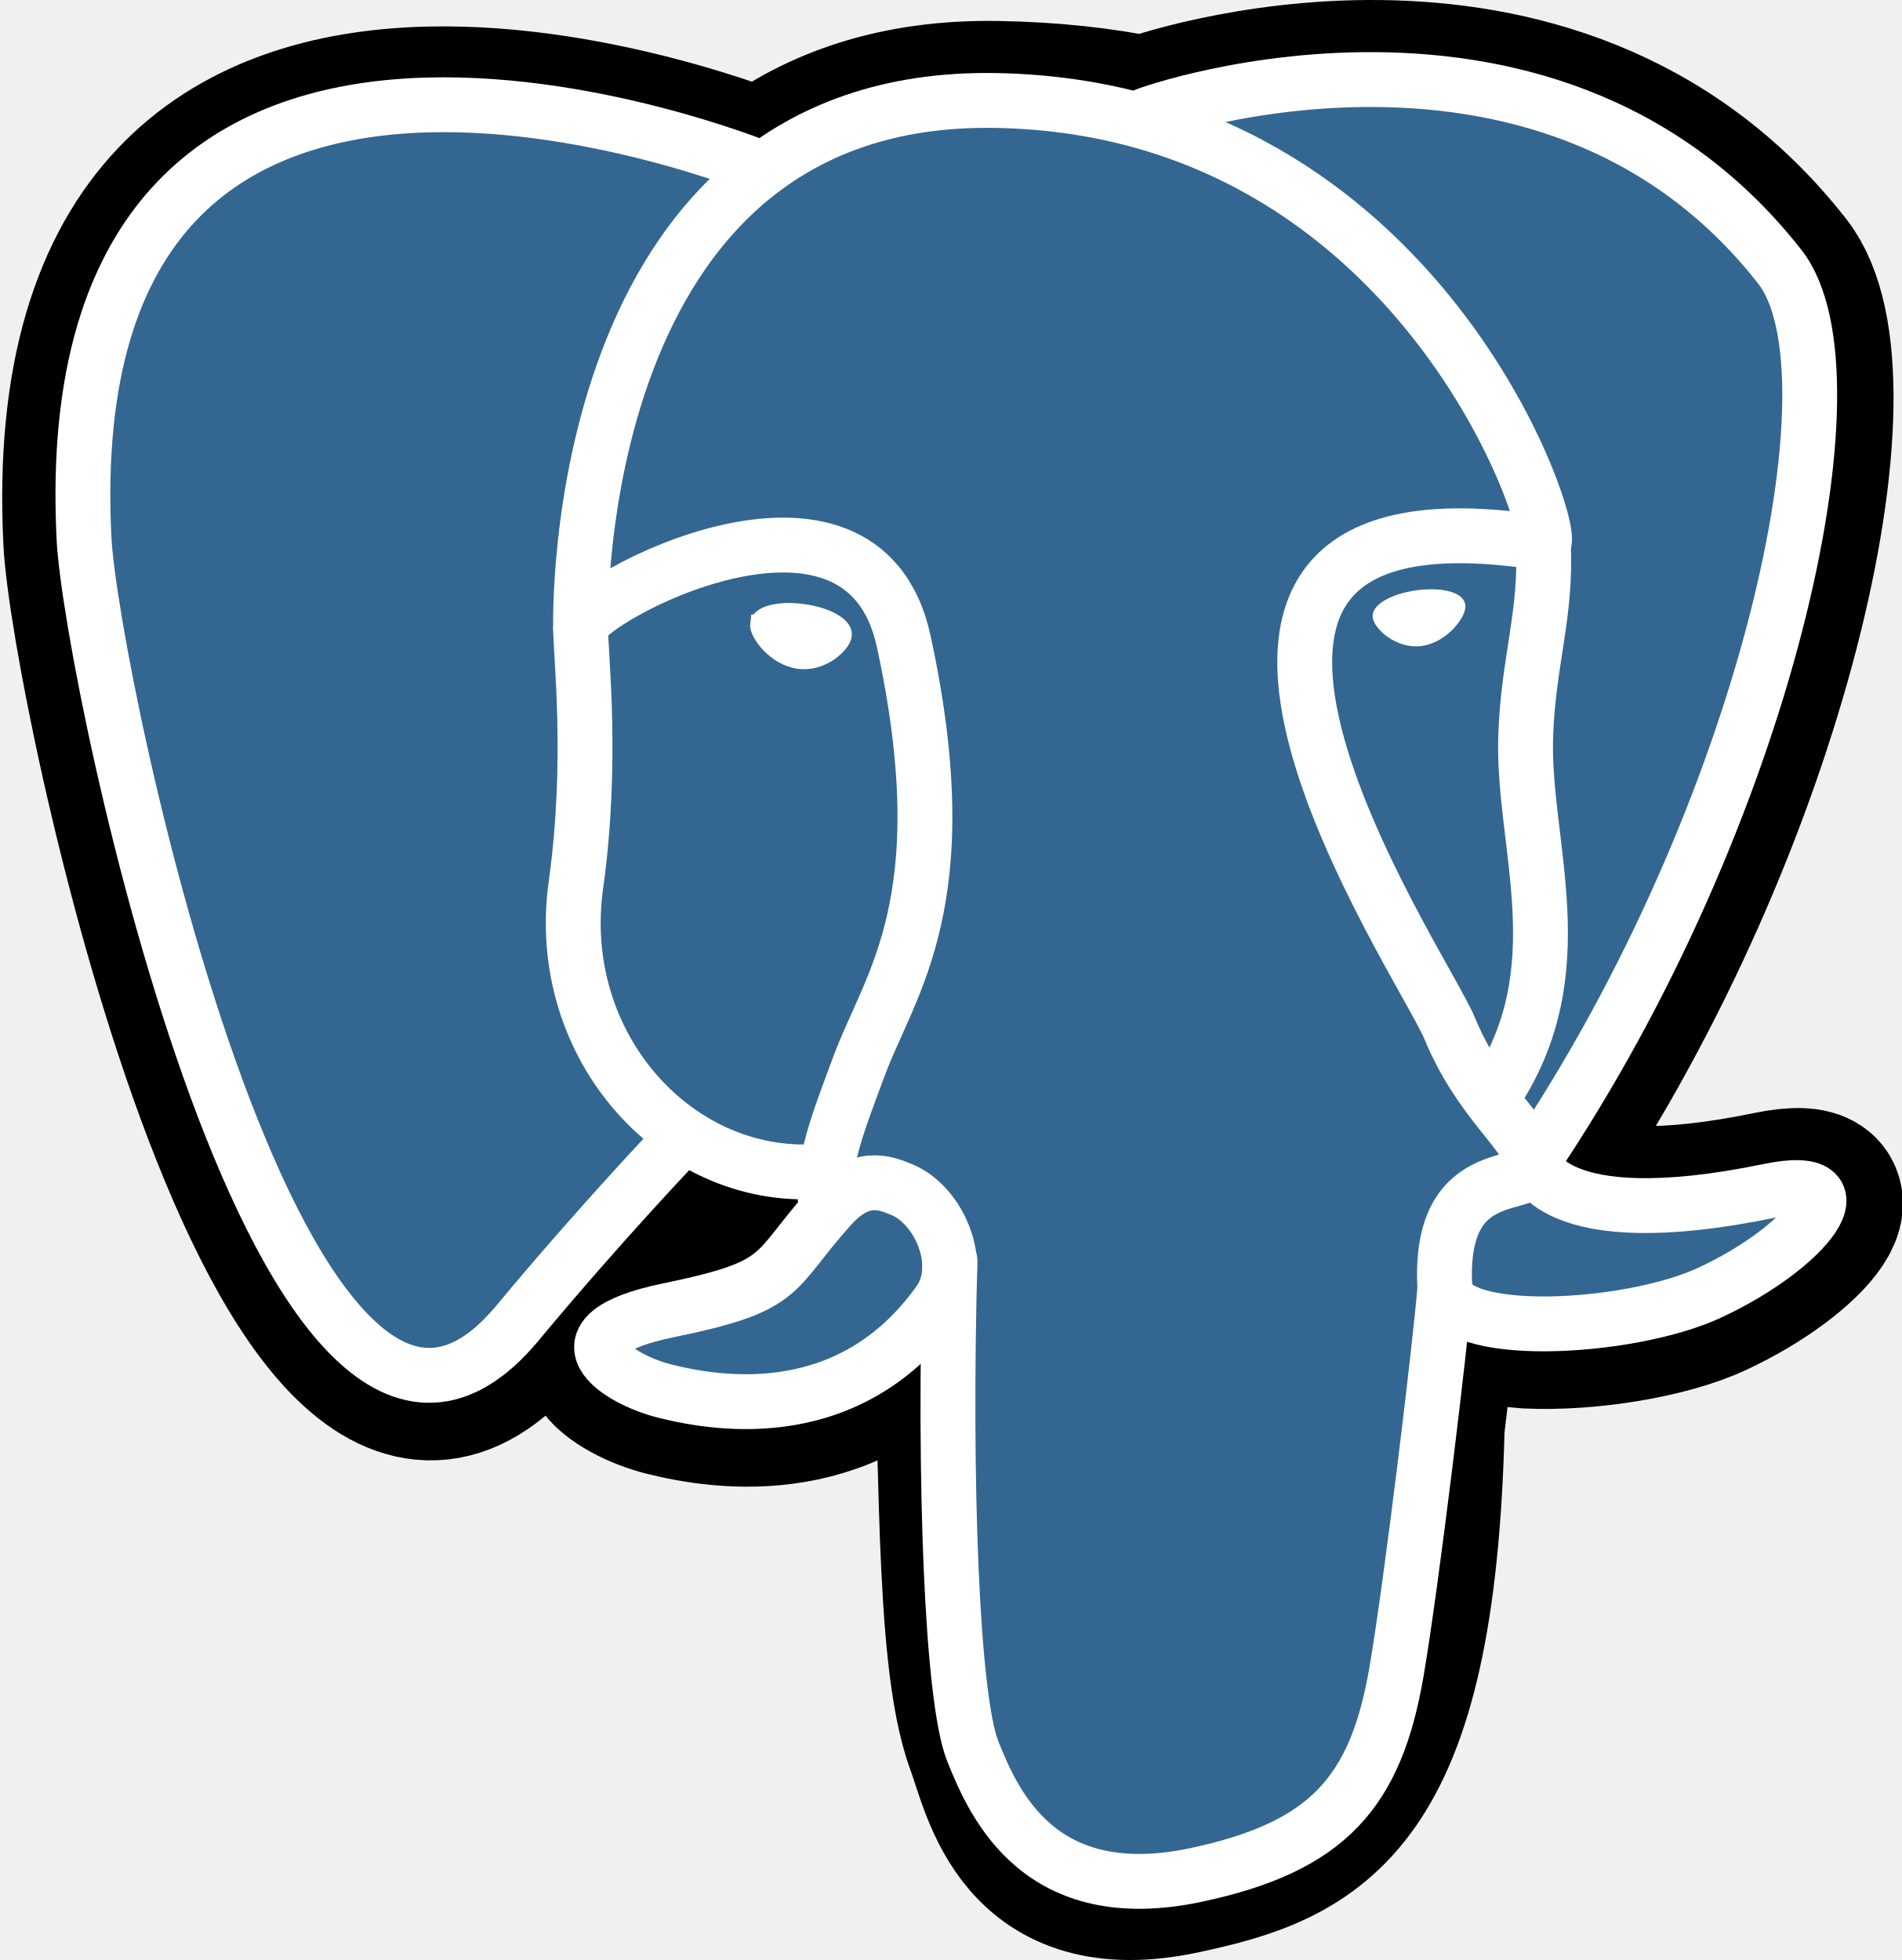
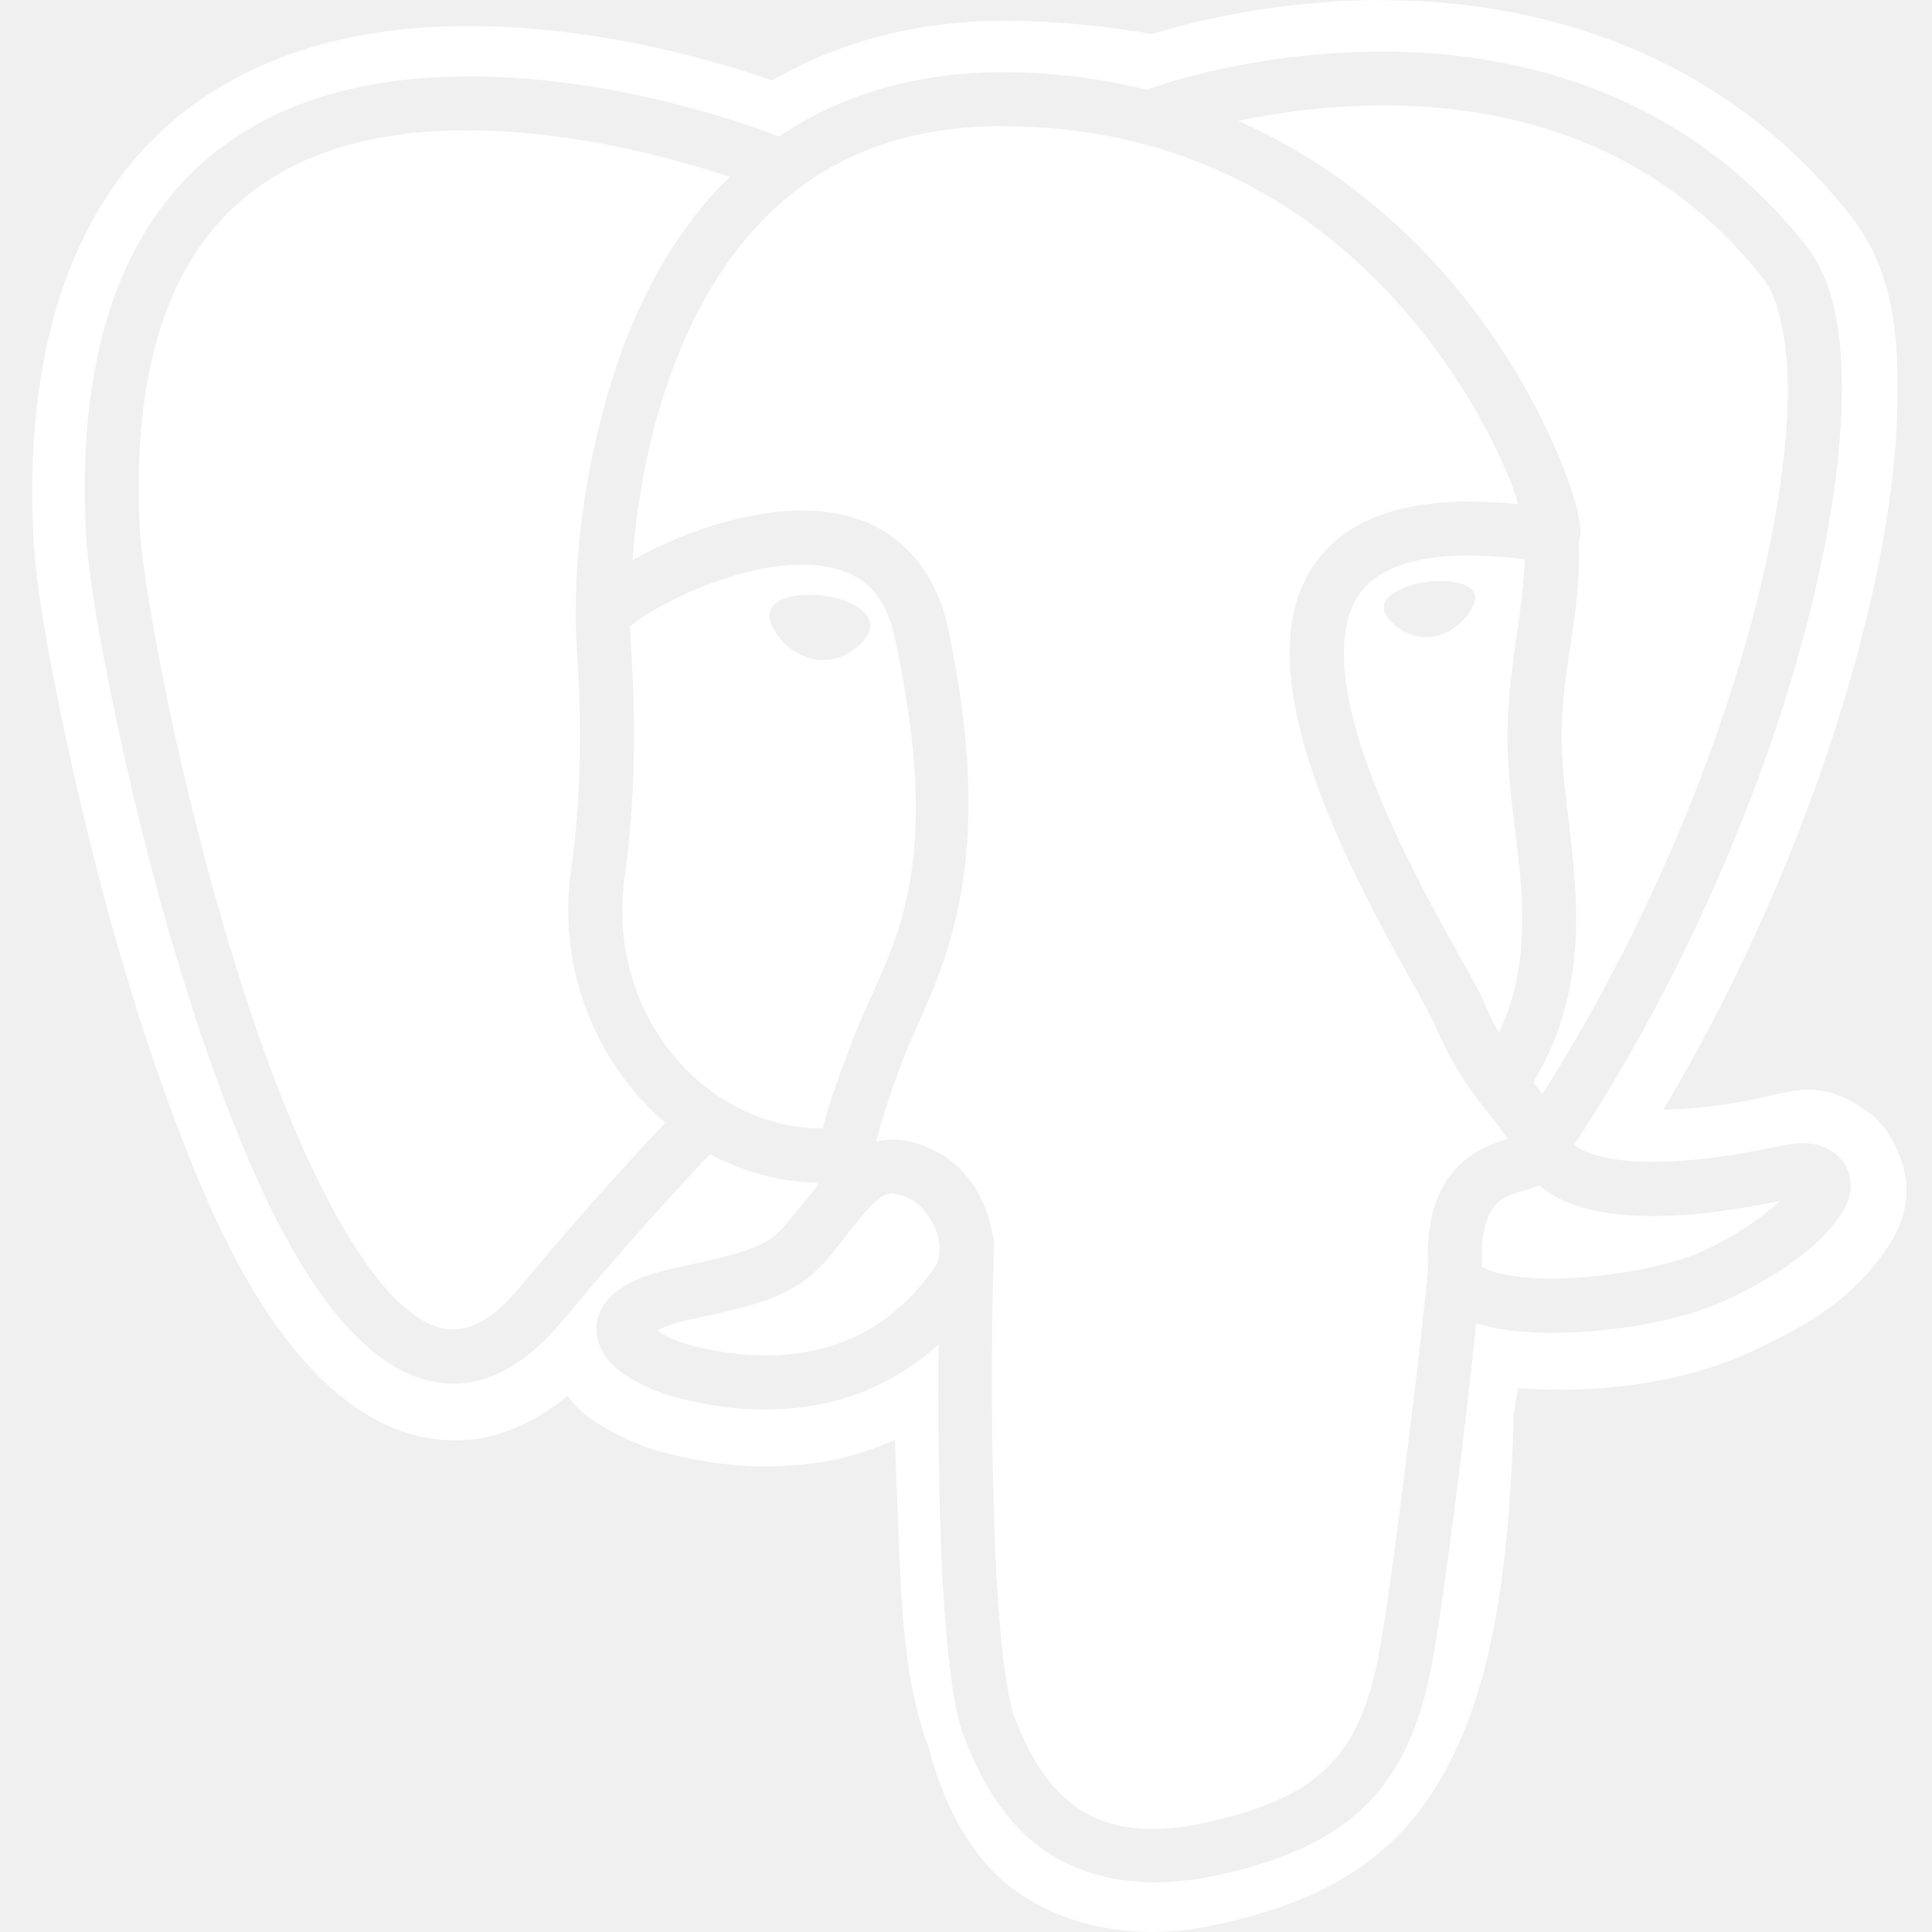
- <svg xmlns="http://www.w3.org/2000/svg" width="432.071pt" height="445.383pt" viewBox="0 0 432.071 445.383" xml:space="preserve">
-   <g id="orginal" style="fill-rule:nonzero;clip-rule:nonzero;stroke:#000000;stroke-miterlimit:4;">
- 	</g>
-   <g id="Layer_x0020_3" style="fill-rule:nonzero;clip-rule:nonzero;fill:none;stroke:#FFFFFF;stroke-width:12.465;stroke-linecap:round;stroke-linejoin:round;stroke-miterlimit:4;">
-     <path style="fill:#000000;stroke:#000000;stroke-width:37.395;stroke-linecap:butt;stroke-linejoin:miter;" d="M323.205,324.227c2.833-23.601,1.984-27.062,19.563-23.239l4.463,0.392c13.517,0.615,31.199-2.174,41.587-7c22.362-10.376,35.622-27.7,13.572-23.148c-50.297,10.376-53.755-6.655-53.755-6.655c53.111-78.803,75.313-178.836,56.149-203.322    C352.514-5.534,262.036,26.049,260.522,26.869l-0.482,0.089c-9.938-2.062-21.06-3.294-33.554-3.496c-22.761-0.374-40.032,5.967-53.133,15.904c0,0-161.408-66.498-153.899,83.628c1.597,31.936,45.777,241.655,98.47,178.31    c19.259-23.163,37.871-42.748,37.871-42.748c9.242,6.14,20.307,9.272,31.912,8.147l0.897-0.765c-0.281,2.876-0.157,5.689,0.359,9.019c-13.572,15.167-9.584,17.83-36.723,23.416c-27.457,5.659-11.326,15.734-0.797,18.367c12.768,3.193,42.305,7.716,62.268-20.224    l-0.795,3.188c5.325,4.26,4.965,30.619,5.72,49.452c0.756,18.834,2.017,36.409,5.856,46.771c3.839,10.36,8.369,37.05,44.036,29.406c29.809-6.388,52.6-15.582,54.677-101.107" />
-     <path style="fill:#336791;stroke:none;" d="M402.395,271.23c-50.302,10.376-53.76-6.655-53.76-6.655c53.111-78.808,75.313-178.843,56.153-203.326c-52.27-66.785-142.752-35.2-144.262-34.38l-0.486,0.087c-9.938-2.063-21.06-3.292-33.56-3.496c-22.761-0.373-40.026,5.967-53.127,15.902    c0,0-161.411-66.495-153.904,83.63c1.597,31.938,45.776,241.657,98.471,178.312c19.26-23.163,37.869-42.748,37.869-42.748c9.243,6.14,20.308,9.272,31.908,8.147l0.901-0.765c-0.28,2.876-0.152,5.689,0.361,9.019c-13.575,15.167-9.586,17.83-36.723,23.416    c-27.459,5.659-11.328,15.734-0.796,18.367c12.768,3.193,42.307,7.716,62.266-20.224l-0.796,3.188c5.319,4.26,9.054,27.711,8.428,48.969c-0.626,21.259-1.044,35.854,3.147,47.254c4.191,11.4,8.368,37.05,44.042,29.406c29.809-6.388,45.256-22.942,47.405-50.555    c1.525-19.631,4.976-16.729,5.194-34.28l2.768-8.309c3.192-26.611,0.507-35.196,18.872-31.203l4.463,0.392c13.517,0.615,31.208-2.174,41.591-7c22.358-10.376,35.618-27.7,13.573-23.148z" />
-     <path d="M215.866,286.484c-1.385,49.516,0.348,99.377,5.193,111.495c4.848,12.118,15.223,35.688,50.9,28.045c29.806-6.39,40.651-18.756,45.357-46.051c3.466-20.082,10.148-75.854,11.005-87.281" />
-     <path d="M173.104,38.256c0,0-161.521-66.016-154.012,84.109c1.597,31.938,45.779,241.664,98.473,178.316c19.256-23.166,36.671-41.335,36.671-41.335" />
-     <path d="M260.349,26.207c-5.591,1.753,89.848-34.889,144.087,34.417c19.159,24.484-3.043,124.519-56.153,203.329" />
-     <path style="stroke-linejoin:bevel;" d="M348.282,263.953c0,0,3.461,17.036,53.764,6.653c22.04-4.552,8.776,12.774-13.577,23.155c-18.345,8.514-59.474,10.696-60.146-1.069c-1.729-30.355,21.647-21.133,19.96-28.739c-1.525-6.85-11.979-13.573-18.894-30.338    c-6.037-14.633-82.796-126.849,21.287-110.183c3.813-0.789-27.146-99.002-124.553-100.599c-97.385-1.597-94.19,119.762-94.19,119.762" />
-     <path d="M188.604,274.334c-13.577,15.166-9.584,17.829-36.723,23.417c-27.459,5.66-11.326,15.733-0.797,18.365c12.768,3.195,42.307,7.718,62.266-20.229c6.078-8.509-0.036-22.086-8.385-25.547c-4.034-1.671-9.428-3.765-16.361,3.994z" />
-     <path d="M187.715,274.069c-1.368-8.917,2.93-19.528,7.536-31.942c6.922-18.626,22.893-37.255,10.117-96.339c-9.523-44.029-73.396-9.163-73.436-3.193c-0.039,5.968,2.889,30.26-1.067,58.548c-5.162,36.913,23.488,68.132,56.479,64.938" />
-     <path style="fill:#FFFFFF;stroke-width:4.155;stroke-linecap:butt;stroke-linejoin:miter;" d="M172.517,141.7c-0.288,2.039,3.733,7.48,8.976,8.207c5.234,0.73,9.714-3.522,9.998-5.559c0.284-2.039-3.732-4.285-8.977-5.015c-5.237-0.731-9.719,0.333-9.996,2.367z" />
-     <path style="fill:#FFFFFF;stroke-width:2.078;stroke-linecap:butt;stroke-linejoin:miter;" d="M331.941,137.543c0.284,2.039-3.732,7.48-8.976,8.207c-5.238,0.73-9.718-3.522-10.005-5.559c-0.277-2.039,3.74-4.285,8.979-5.015c5.239-0.73,9.718,0.333,10.002,2.368z" />
-     <path d="M350.676,123.432c0.863,15.994-3.445,26.888-3.988,43.914c-0.804,24.748,11.799,53.074-7.191,81.435" />
-     <path style="stroke-width:3;" d="M0,60.232" />
-   </g>
+ <svg xmlns="http://www.w3.org/2000/svg" fill="white" width="800px" height="800px" viewBox="0 0 24 24" role="img">
+   <path d="M17.128 0a10.134 10.134 0 0 0-2.755.403l-.063.02A10.922 10.922 0 0 0 12.6.258C11.422.238 10.41.524 9.594 1 8.79.721 7.122.24 5.364.336 4.14.403 2.804.775 1.814 1.82.827 2.865.305 4.482.415 6.682c.03.607.203 1.597.49 2.879s.69 2.783 1.193 4.152c.503 1.37 1.054 2.6 1.915 3.436.43.419 1.022.771 1.72.742.49-.02.933-.235 1.315-.552.186.245.385.352.566.451.228.125.45.21.68.266.413.103 1.12.241 1.948.1.282-.047.579-.139.875-.27.011.33.024.653.037.98.041 1.036.067 1.993.378 2.832.05.137.187.843.727 1.466.54.624 1.598 1.013 2.803.755.85-.182 1.931-.51 2.649-1.532.71-1.01 1.03-2.459 1.093-4.809.016-.127.035-.235.055-.336l.169.015h.02c.907.041 1.891-.088 2.713-.47.728-.337 1.279-.678 1.68-1.283.1-.15.21-.331.24-.643s-.149-.8-.446-1.025c-.595-.452-.969-.28-1.37-.197a6.27 6.27 0 0 1-1.202.146c1.156-1.947 1.985-4.015 2.458-5.845.28-1.08.437-2.076.45-2.947.013-.871-.058-1.642-.58-2.309C21.36.6 19.067.024 17.293.004c-.055-.001-.11-.002-.165-.001zm-.047.64c1.678-.016 3.822.455 5.361 2.422.346.442.449 1.088.437 1.884-.013.795-.16 1.747-.429 2.79-.522 2.02-1.508 4.375-2.897 6.488a.756.756 0 0 0 .158.086c.29.12.951.223 2.27-.048.332-.07.575-.117.827.075a.52.52 0 0 1 .183.425.704.704 0 0 1-.13.336c-.255.383-.758.746-1.403 1.045-.571.266-1.39.405-2.116.413-.364.004-.7-.024-.985-.113l-.018-.007c-.11 1.06-.363 3.153-.528 4.108-.132.77-.363 1.382-.804 1.84-.44.458-1.063.734-1.901.914-1.038.223-1.795-.017-2.283-.428-.487-.41-.71-.954-.844-1.287-.092-.23-.14-.528-.186-.926-.046-.398-.08-.885-.103-1.434a51.426 51.426 0 0 1-.03-2.523 3.061 3.061 0 0 1-1.552.76c-.689.117-1.304.002-1.671-.09a2.276 2.276 0 0 1-.52-.201c-.17-.091-.332-.194-.44-.397a.56.56 0 0 1-.057-.381.61.61 0 0 1 .218-.331c.198-.161.46-.251.855-.333.719-.148.97-.249 1.123-.37.13-.104.277-.314.537-.622a1.16 1.16 0 0 1-.003-.041 2.96 2.96 0 0 1-1.33-.358c-.15.158-.916.968-1.85 2.092-.393.47-.827.74-1.285.759-.458.02-.872-.211-1.224-.552-.703-.683-1.264-1.858-1.753-3.186-.488-1.328-.885-2.807-1.167-4.067-.283-1.26-.45-2.276-.474-2.766-.105-2.082.382-3.485 1.217-4.37.836-.885 1.982-1.22 3.099-1.284 2.005-.115 3.909.584 4.294.734.742-.504 1.698-.818 2.892-.798a7.39 7.39 0 0 1 1.681.218l.02-.009a6.854 6.854 0 0 1 .739-.214A9.626 9.626 0 0 1 17.08.642zm.152.67h-.146a8.74 8.74 0 0 0-1.704.192c1.246.552 2.187 1.402 2.85 2.25a8.44 8.44 0 0 1 1.132 1.92c.11.264.184.487.226.66.021.087.035.16.04.236.002.038.004.077-.012.144 0 .003-.005.01-.006.013.03.876-.187 1.47-.213 2.306-.02.606.135 1.318.173 2.095.036.73-.052 1.532-.526 2.319.04.048.076.096.114.144 1.254-1.975 2.158-4.16 2.64-6.023.258-1.003.395-1.912.407-2.632.01-.72-.124-1.242-.295-1.46-1.342-1.716-3.158-2.153-4.68-2.165zm-4.79.256c-1.182.003-2.03.36-2.673.895-.663.553-1.108 1.31-1.4 2.085-.347.92-.466 1.81-.513 2.414l.013-.008c.357-.2.826-.4 1.328-.516.502-.115 1.043-.151 1.533.039s.895.637 1.042 1.315c.704 3.257-.219 4.468-.559 5.382a9.61 9.61 0 0 0-.331 1.013c.043-.01.086-.022.129-.026.24-.02.428.06.54.108.342.142.577.44.704.78.033.089.057.185.071.284a.336.336 0 0 1 .02.127 55.14 55.14 0 0 0 .013 3.738c.023.538.057 1.012.1 1.386.043.373.104.657.143.753.128.32.315.739.653 1.024.338.284.823.474 1.709.284.768-.165 1.242-.394 1.559-.723.316-.329.505-.787.626-1.488.181-1.05.545-4.095.589-4.668-.02-.432.044-.764.182-1.017.142-.26.362-.419.552-.505.095-.043.184-.072.257-.093a5.956 5.956 0 0 0-.243-.325 4.456 4.456 0 0 1-.666-1.099 8.296 8.296 0 0 0-.257-.483c-.133-.24-.301-.54-.477-.877-.352-.675-.735-1.493-.934-2.29-.198-.796-.227-1.62.281-2.201.45-.516 1.24-.73 2.426-.61-.035-.105-.056-.192-.115-.332a7.817 7.817 0 0 0-1.041-1.764c-1.005-1.285-2.632-2.559-5.146-2.6h-.115zm-6.642.052c-.127 0-.254.004-.38.011-1.01.058-1.965.351-2.648 1.075-.684.724-1.134 1.911-1.036 3.876.019.372.181 1.414.459 2.652.277 1.238.67 2.695 1.142 3.982.473 1.287 1.046 2.407 1.59 2.937.274.265.512.372.728.363.217-.01.478-.135.797-.518a43.244 43.244 0 0 1 1.81-2.048 3.497 3.497 0 0 1-1.167-3.15c.103-.739.117-1.43.105-1.976-.012-.532-.05-.886-.05-1.107a.336.336 0 0 1 0-.019v-.005l-.001-.006v-.001a9.893 9.893 0 0 1 .592-3.376c.28-.744.697-1.5 1.322-2.112-.614-.202-1.704-.51-2.884-.568a7.603 7.603 0 0 0-.38-.01zM18.199 6.9c-.679.009-1.06.184-1.26.413-.283.325-.31.895-.134 1.597.175.703.537 1.489.877 2.142.17.327.335.621.468.86.134.24.232.41.292.555.055.134.116.252.178.362.263-.555.31-1.1.283-1.668-.035-.703-.198-1.422-.174-2.15.027-.851.195-1.405.21-2.063a5.793 5.793 0 0 0-.74-.048zm-8.234.115a2.82 2.82 0 0 0-.616.074 4.665 4.665 0 0 0-1.153.449 2.417 2.417 0 0 0-.349.228l-.022.02c.006.146.035.5.047 1.021.012.57-.002 1.297-.112 2.084-.239 1.71 1.002 3.126 2.46 3.128.085-.351.225-.707.365-1.082.406-1.094 1.205-1.892.532-5.006-.11-.51-.328-.716-.628-.832a1.474 1.474 0 0 0-.524-.084zm7.917.204h.05c.066.002.127.009.18.022.054.012.1.03.138.055a.164.164 0 0 1 .075.11l-.001.008h.001-.001a.24.24 0 0 1-.035.135.668.668 0 0 1-.11.15.677.677 0 0 1-.386.212.59.59 0 0 1-.41-.103.608.608 0 0 1-.13-.118.26.26 0 0 1-.063-.127.17.17 0 0 1 .042-.128.384.384 0 0 1 .117-.09c.096-.054.226-.094.373-.116.055-.008.109-.012.16-.013zm-7.82.168c.053 0 .109.005.166.013.153.021.289.062.393.122a.446.446 0 0 1 .133.106.223.223 0 0 1 .054.17.302.302 0 0 1-.075.154.649.649 0 0 1-.143.13.64.64 0 0 1-.448.113.728.728 0 0 1-.42-.228.71.71 0 0 1-.118-.164.28.28 0 0 1-.041-.177c.015-.108.104-.164.191-.195a.866.866 0 0 1 .307-.04zm9.06 7.343l-.003.001c-.147.053-.268.075-.37.12a.452.452 0 0 0-.239.214c-.063.115-.117.319-.101.666a.51.51 0 0 0 .148.07c.171.052.458.086.778.081.638-.007 1.423-.156 1.84-.35a3.95 3.95 0 0 0 .943-.615h-.001c-1.393.288-2.18.211-2.663.012a1.315 1.315 0 0 1-.332-.2zm-8.031.094h-.021c-.053.005-.13.023-.279.188-.348.39-.47.635-.757.864-.287.228-.66.35-1.405.503-.236.048-.371.101-.461.144.029.024.026.03.07.053.109.06.249.113.362.142.32.08.846.173 1.395.08.549-.094 1.12-.357 1.607-1.04.084-.118.093-.292.024-.479-.07-.187-.223-.348-.331-.393a.653.653 0 0 0-.204-.06z" />
</svg>
